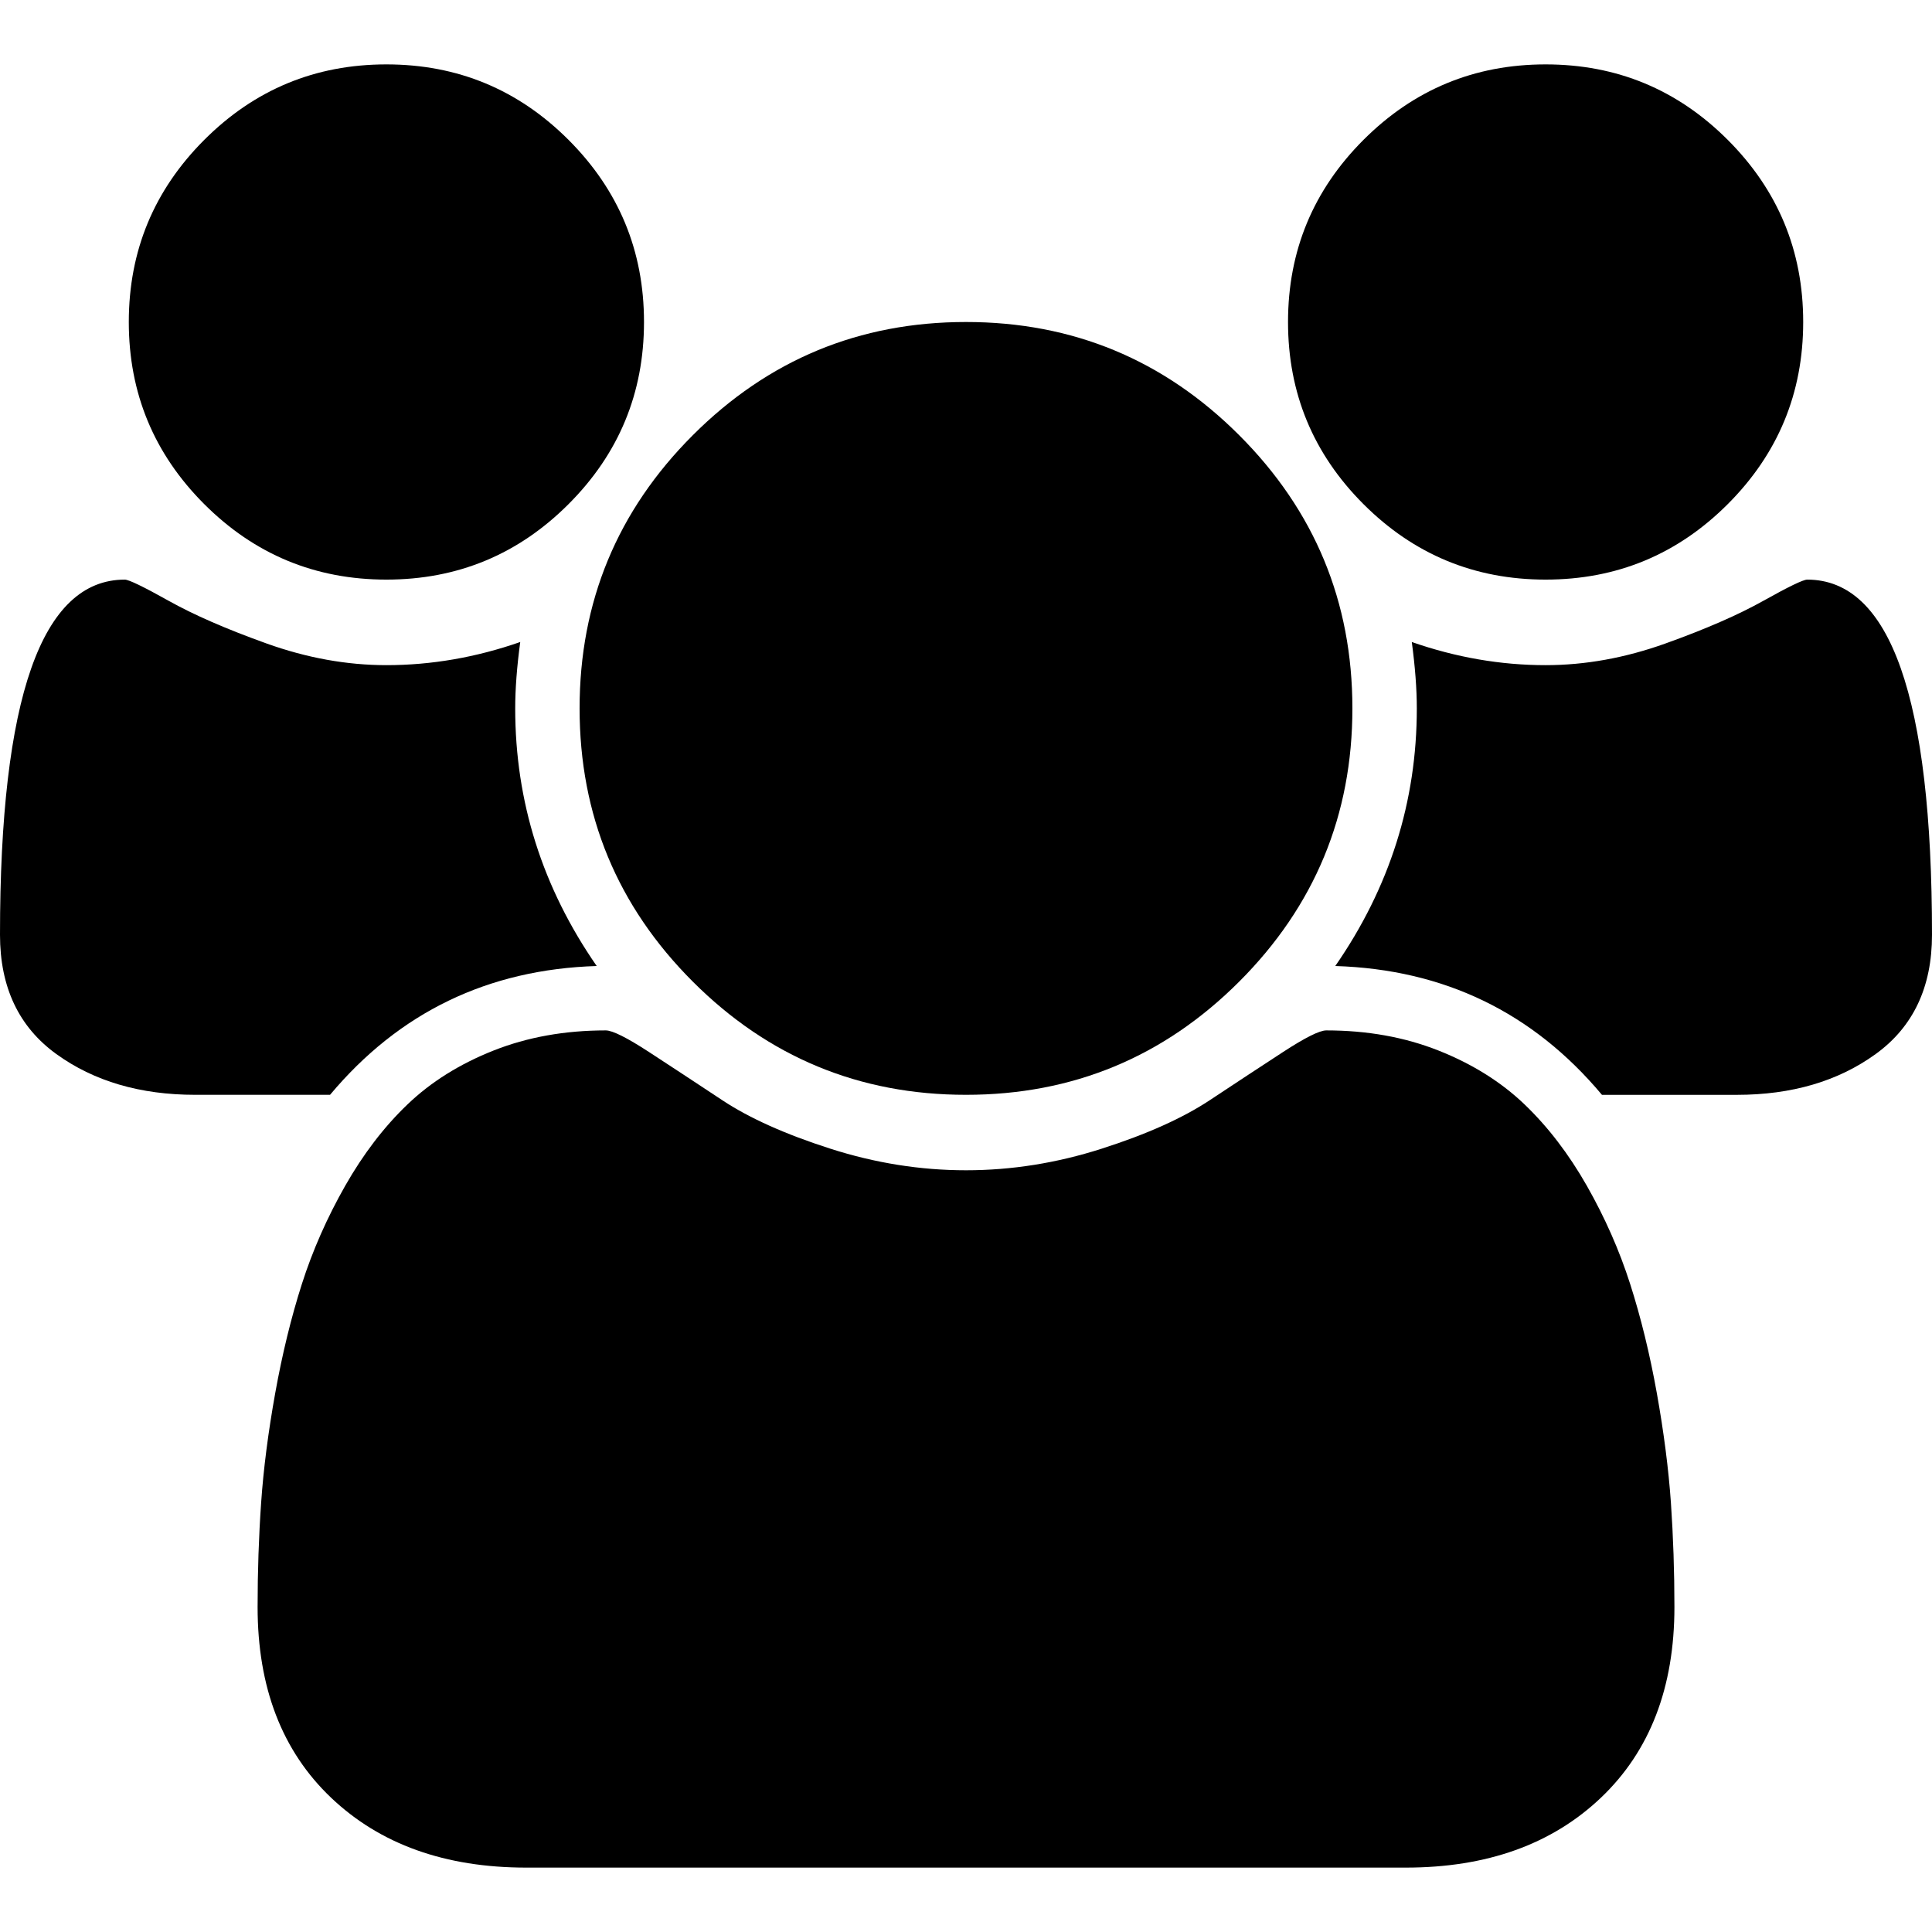
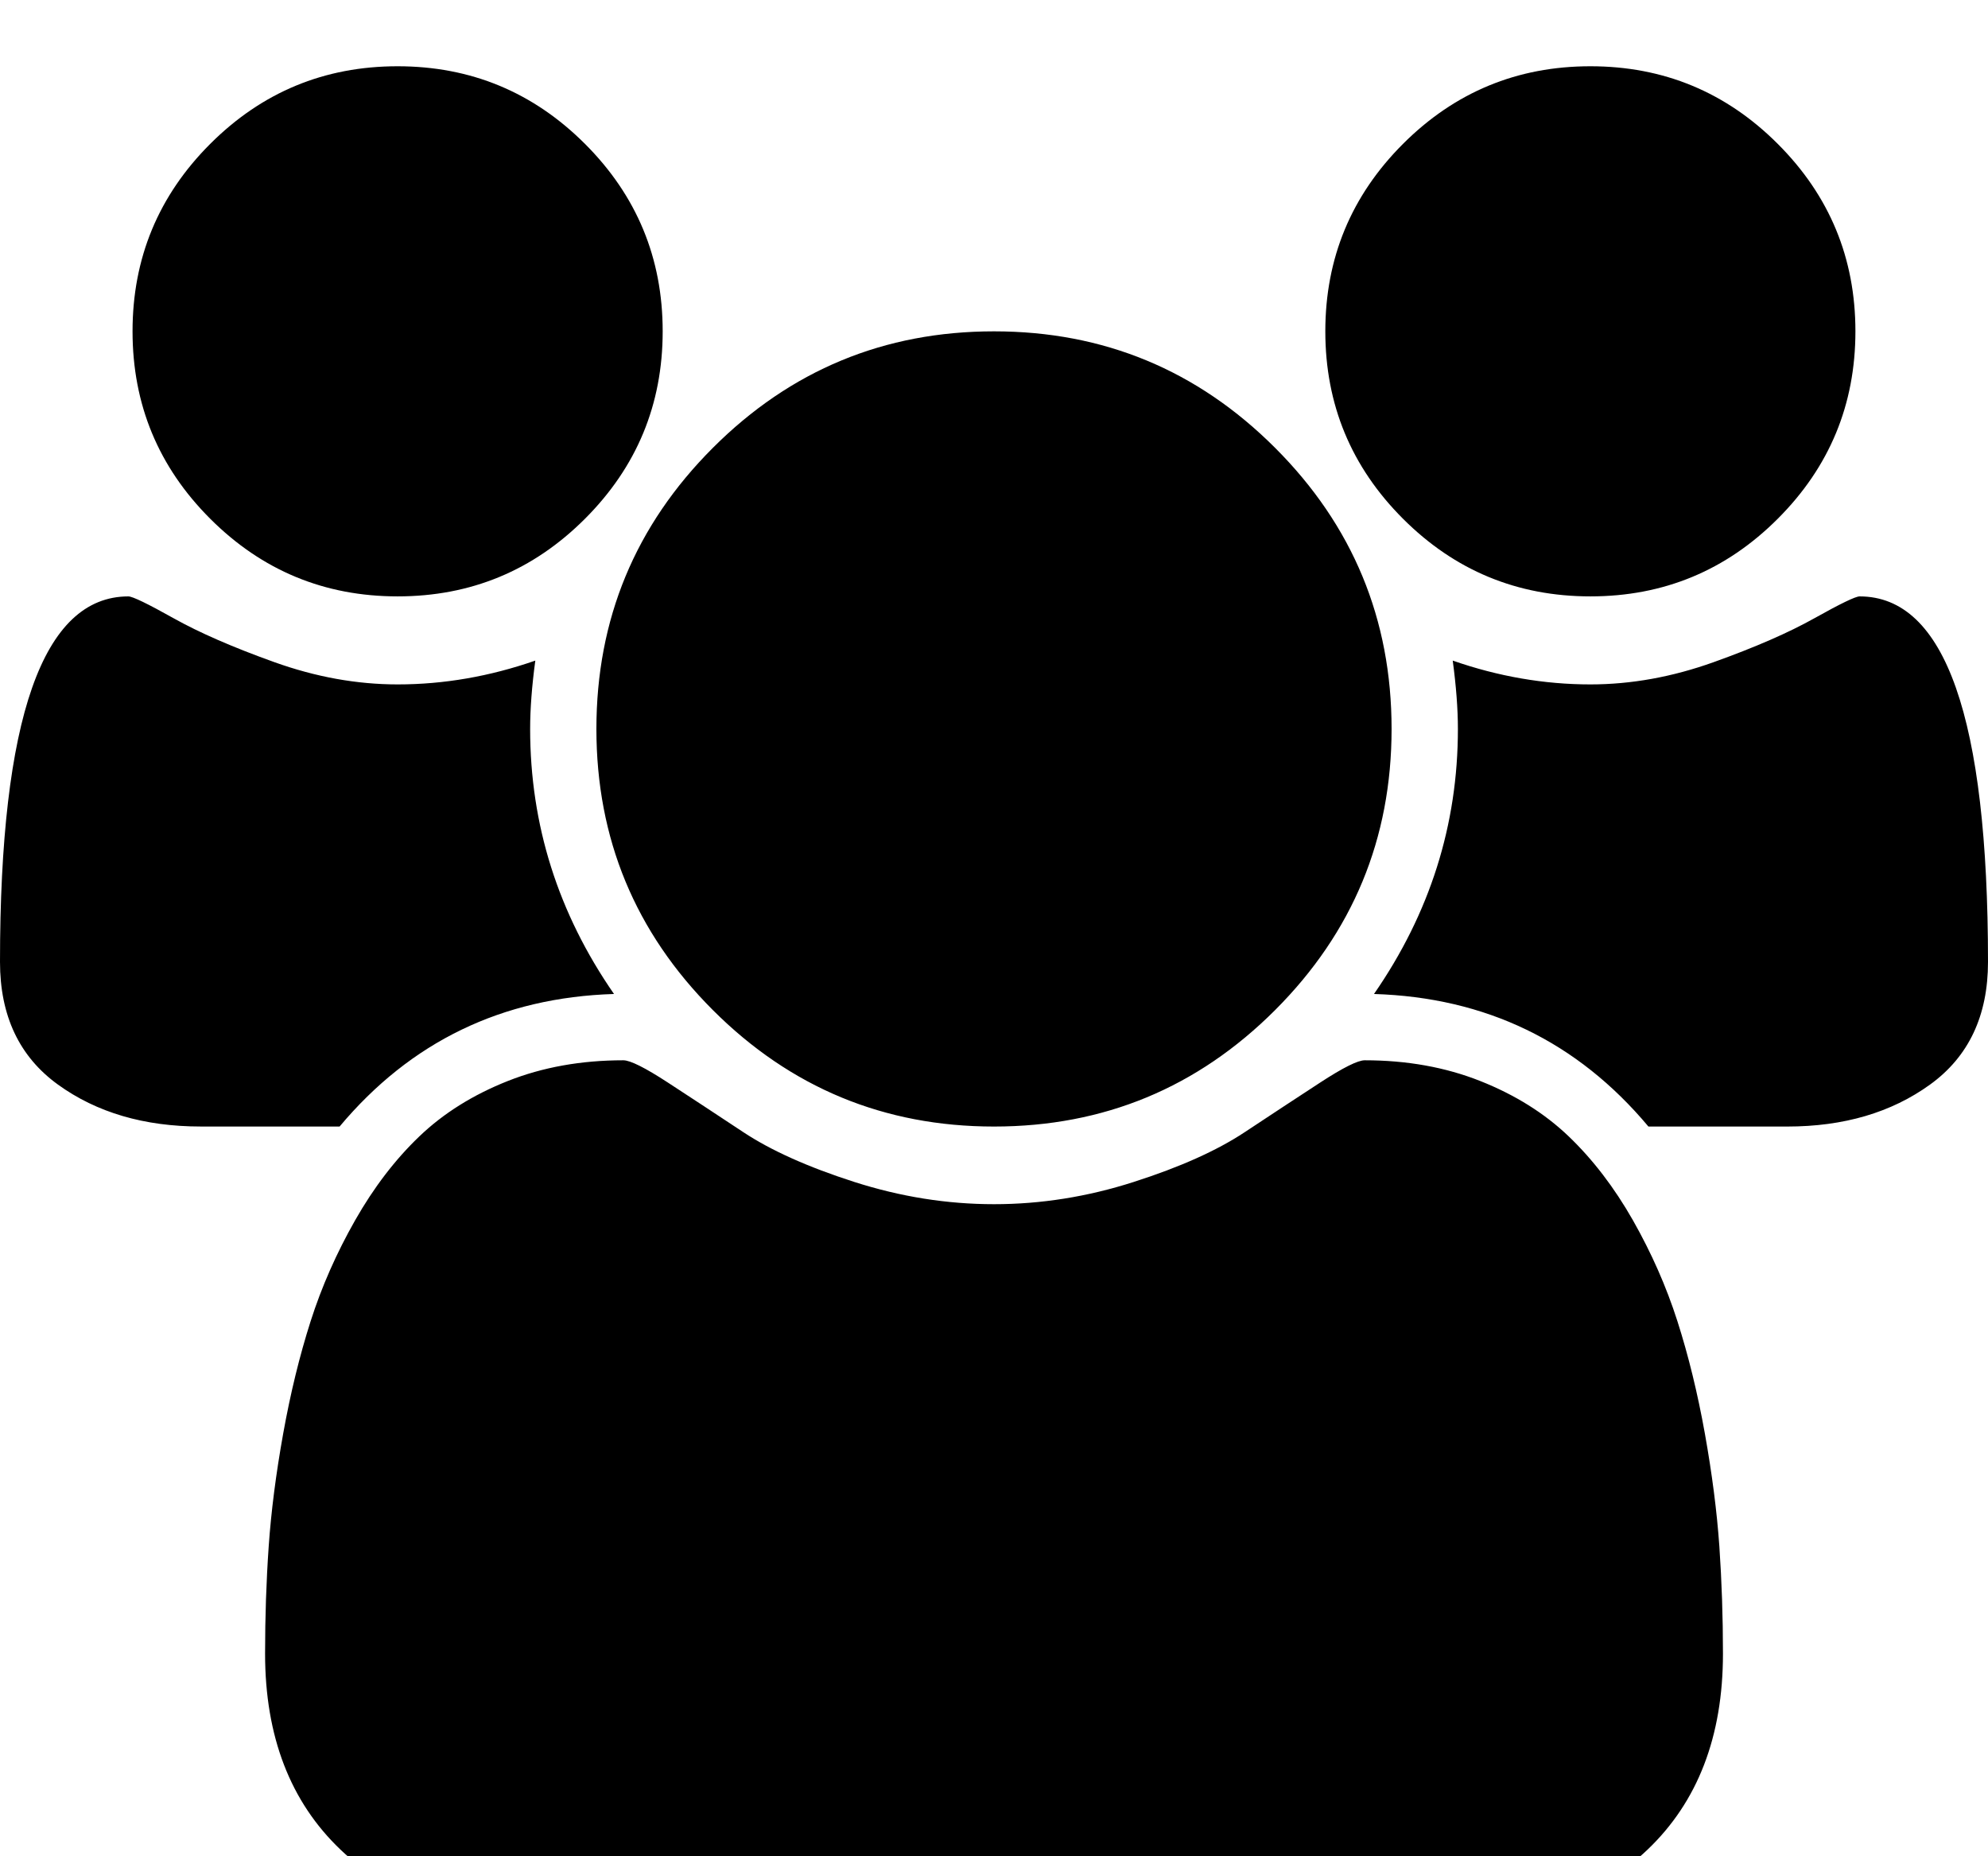
- <svg xmlns="http://www.w3.org/2000/svg" version="1.1" id="Capa_1" x="0px" y="0px" width="548.169px" height="548.169px" viewBox="0 0 548.169 548.169" style="enable-background:new 0 0 548.169 548.169;" xml:space="preserve">
-   <path d="M109.634,164.452c20.179,0,37.402-7.135,51.674-21.411c14.277-14.275,21.416-31.503,21.416-51.678 c0-20.173-7.139-37.401-21.416-51.678c-14.272-14.275-31.496-21.414-51.674-21.414c-20.177,0-37.401,7.139-51.676,21.414 C43.684,53.962,36.545,71.186,36.545,91.363c0,20.179,7.139,37.403,21.413,51.678C72.233,157.313,89.457,164.452,109.634,164.452z" />
-   <path d="M196.569,278.519c21.413,21.406,47.248,32.114,77.516,32.114c30.269,0,56.103-10.708,77.515-32.114 c21.409-21.42,32.117-47.258,32.117-77.52c0-30.264-10.708-56.101-32.117-77.515c-21.412-21.414-47.246-32.121-77.515-32.121 c-30.268,0-56.105,10.709-77.516,32.121c-21.411,21.411-32.12,47.248-32.12,77.515S175.158,257.102,196.569,278.519z" />
-   <path d="M438.543,164.452c20.17,0,37.397-7.135,51.671-21.411c14.274-14.275,21.409-31.503,21.409-51.678 c0-20.173-7.135-37.401-21.409-51.678c-14.273-14.275-31.501-21.414-51.671-21.414c-20.184,0-37.407,7.139-51.682,21.414 c-14.271,14.277-21.409,31.501-21.409,51.678c0,20.179,7.139,37.403,21.409,51.678 C401.136,157.313,418.359,164.452,438.543,164.452z" />
-   <path d="M512.763,164.456c-1.136,0-5.276,1.999-12.415,5.996c-7.132,3.999-16.416,8.044-27.833,12.137 c-11.416,4.089-22.747,6.136-33.972,6.136c-12.758,0-25.406-2.187-37.973-6.567c0.945,7.039,1.424,13.322,1.424,18.842 c0,26.457-7.71,50.819-23.134,73.089c30.841,0.955,56.056,13.134,75.668,36.552h38.256c15.605,0,28.739-3.863,39.396-11.57 c10.657-7.703,15.989-18.986,15.989-33.83C548.172,198.047,536.376,164.452,512.763,164.456z" />
-   <path d="M470.096,395.284c-1.999-11.136-4.524-21.464-7.57-30.978c-3.046-9.521-7.139-18.794-12.271-27.836 c-5.141-9.034-11.044-16.748-17.706-23.127c-6.667-6.379-14.805-11.464-24.414-15.276c-9.609-3.806-20.225-5.708-31.833-5.708 c-1.906,0-5.996,2.047-12.278,6.14c-6.283,4.089-13.224,8.665-20.841,13.702c-7.615,5.037-17.789,9.609-30.55,13.702 c-12.762,4.093-25.608,6.14-38.544,6.14c-12.941,0-25.791-2.047-38.544-6.14c-12.756-4.093-22.936-8.665-30.55-13.702 c-7.616-5.037-14.561-9.613-20.841-13.702c-6.283-4.093-10.373-6.14-12.279-6.14c-11.609,0-22.22,1.902-31.833,5.708 c-9.613,3.812-17.749,8.897-24.41,15.276c-6.667,6.372-12.562,14.093-17.705,23.127c-5.137,9.042-9.229,18.315-12.275,27.836 c-3.045,9.514-5.564,19.842-7.566,30.978c-2,11.136-3.331,21.505-3.997,31.121c-0.667,9.613-0.999,19.466-0.999,29.554 c0,22.836,6.945,40.874,20.839,54.098c13.899,13.223,32.363,19.842,55.389,19.842h249.535c23.028,0,41.49-6.619,55.392-19.842 c13.894-13.224,20.841-31.262,20.841-54.098c0-10.088-0.335-19.938-0.992-29.554C473.418,416.789,472.087,406.419,470.096,395.284 z" />
-   <path d="M169.303,274.088c-15.418-22.27-23.125-46.632-23.122-73.089c0-5.52,0.477-11.799,1.427-18.842 c-12.564,4.377-25.221,6.567-37.974,6.567c-11.23,0-22.552-2.046-33.974-6.136c-11.417-4.093-20.699-8.138-27.834-12.137 c-7.138-3.997-11.281-5.996-12.422-5.996C11.801,164.456,0,198.051,0,265.24c0,14.844,5.33,26.127,15.987,33.83 c10.66,7.707,23.794,11.563,39.397,11.563h38.26C113.251,287.222,138.467,275.042,169.303,274.088z" />
+ <svg viewbox="0 0 100 100">
+   <path style="fill:#000" id="svg-icon-group" d="m 20,3.333 c -3.681,0 -6.823,1.302 -9.427,3.906 -2.604,2.604 -3.906,5.747 -3.906,9.427 0,3.681 1.302,6.823 3.906,9.427 2.604,2.604 5.747,3.906 9.427,3.906 3.681,0 6.823,-1.301 9.427,-3.906 2.604,-2.604 3.907,-5.747 3.907,-9.427 0,-3.68 -1.302,-6.823 -3.907,-9.427 C 26.823,4.636 23.681,3.333 20,3.333 Z m 60,0 c -3.682,0 -6.824,1.302 -9.428,3.906 -2.603,2.604 -3.906,5.747 -3.906,9.427 0,3.681 1.303,6.823 3.906,9.427 2.604,2.604 5.746,3.906 9.428,3.906 3.68,0 6.822,-1.301 9.426,-3.906 2.604,-2.604 3.905,-5.747 3.905,-9.427 0,-3.68 -1.301,-6.823 -3.905,-9.427 C 86.824,4.636 83.681,3.333 80,3.333 Z M 50,16.667 c -5.522,0 -10.235,1.954 -14.141,5.86 -3.906,3.906 -5.859,8.619 -5.859,14.14 0,5.521 1.953,10.235 5.859,14.142 3.906,3.905 8.62,5.858 14.141,5.858 5.522,0 10.234,-1.953 14.14,-5.858 3.906,-3.908 5.859,-8.621 5.859,-14.142 0,-5.521 -1.953,-10.234 -5.859,-14.14 -3.906,-3.906 -8.619,-5.86 -14.14,-5.86 z M 6.459,30 C 2.153,30 0,36.13 0,48.386 c 0,2.708 0.972,4.766 2.916,6.171 1.945,1.406 4.341,2.109 7.187,2.109 h 6.98 c 3.577,-4.271 8.177,-6.493 13.802,-6.667 -2.813,-4.063 -4.218,-8.507 -4.218,-13.333 0,-1.007 0.087,-2.152 0.26,-3.437 -2.292,0.798 -4.601,1.198 -6.927,1.198 -2.049,0 -4.114,-0.373 -6.198,-1.119 C 11.72,32.562 10.026,31.824 8.725,31.095 7.423,30.365 6.667,30 6.459,30 Z m 87.082,0 c -0.207,0 -0.963,0.365 -2.265,1.094 -1.301,0.73 -2.995,1.468 -5.077,2.214 -2.083,0.746 -4.15,1.119 -6.197,1.119 -2.327,0 -4.635,-0.399 -6.927,-1.198 0.172,1.284 0.26,2.43 0.26,3.437 0,4.826 -1.407,9.271 -4.22,13.333 5.626,0.174 10.226,2.396 13.804,6.668 h 6.979 c 2.847,0 5.243,-0.705 7.187,-2.111 C 99.027,53.153 100,51.094 100,48.386 100,36.129 97.849,30 93.541,30 Z M 31.354,53.334 c -2.118,0 -4.053,0.347 -5.807,1.041 -1.754,0.695 -3.238,1.623 -4.453,2.787 -1.216,1.162 -2.292,2.571 -3.23,4.219 -0.937,1.649 -1.684,3.341 -2.239,5.078 -0.555,1.736 -1.015,3.619 -1.38,5.651 -0.365,2.031 -0.607,3.923 -0.729,5.677 -0.122,1.754 -0.182,3.551 -0.182,5.392 0,4.166 1.267,7.456 3.802,9.869 2.536,2.412 5.904,3.62 10.104,3.62 h 45.521 c 4.201,0 7.569,-1.207 10.105,-3.62 2.535,-2.412 3.802,-5.703 3.802,-9.869 0,-1.84 -0.061,-3.637 -0.181,-5.392 -0.123,-1.754 -0.366,-3.646 -0.729,-5.677 -0.365,-2.031 -0.825,-3.915 -1.381,-5.651 -0.556,-1.737 -1.302,-3.428 -2.238,-5.078 -0.938,-1.648 -2.015,-3.055 -3.23,-4.219 -1.216,-1.164 -2.701,-2.092 -4.454,-2.787 -1.753,-0.694 -3.689,-1.041 -5.807,-1.041 -0.348,0 -1.094,0.373 -2.24,1.12 -1.146,0.746 -2.412,1.581 -3.802,2.5 -1.389,0.919 -3.245,1.753 -5.573,2.499 -2.328,0.747 -4.671,1.12 -7.031,1.12 -2.361,0 -4.705,-0.374 -7.032,-1.12 -2.327,-0.747 -4.184,-1.581 -5.573,-2.499 -1.389,-0.919 -2.656,-1.754 -3.802,-2.5 -1.146,-0.747 -1.892,-1.12 -2.24,-1.12 z" />
</svg>
